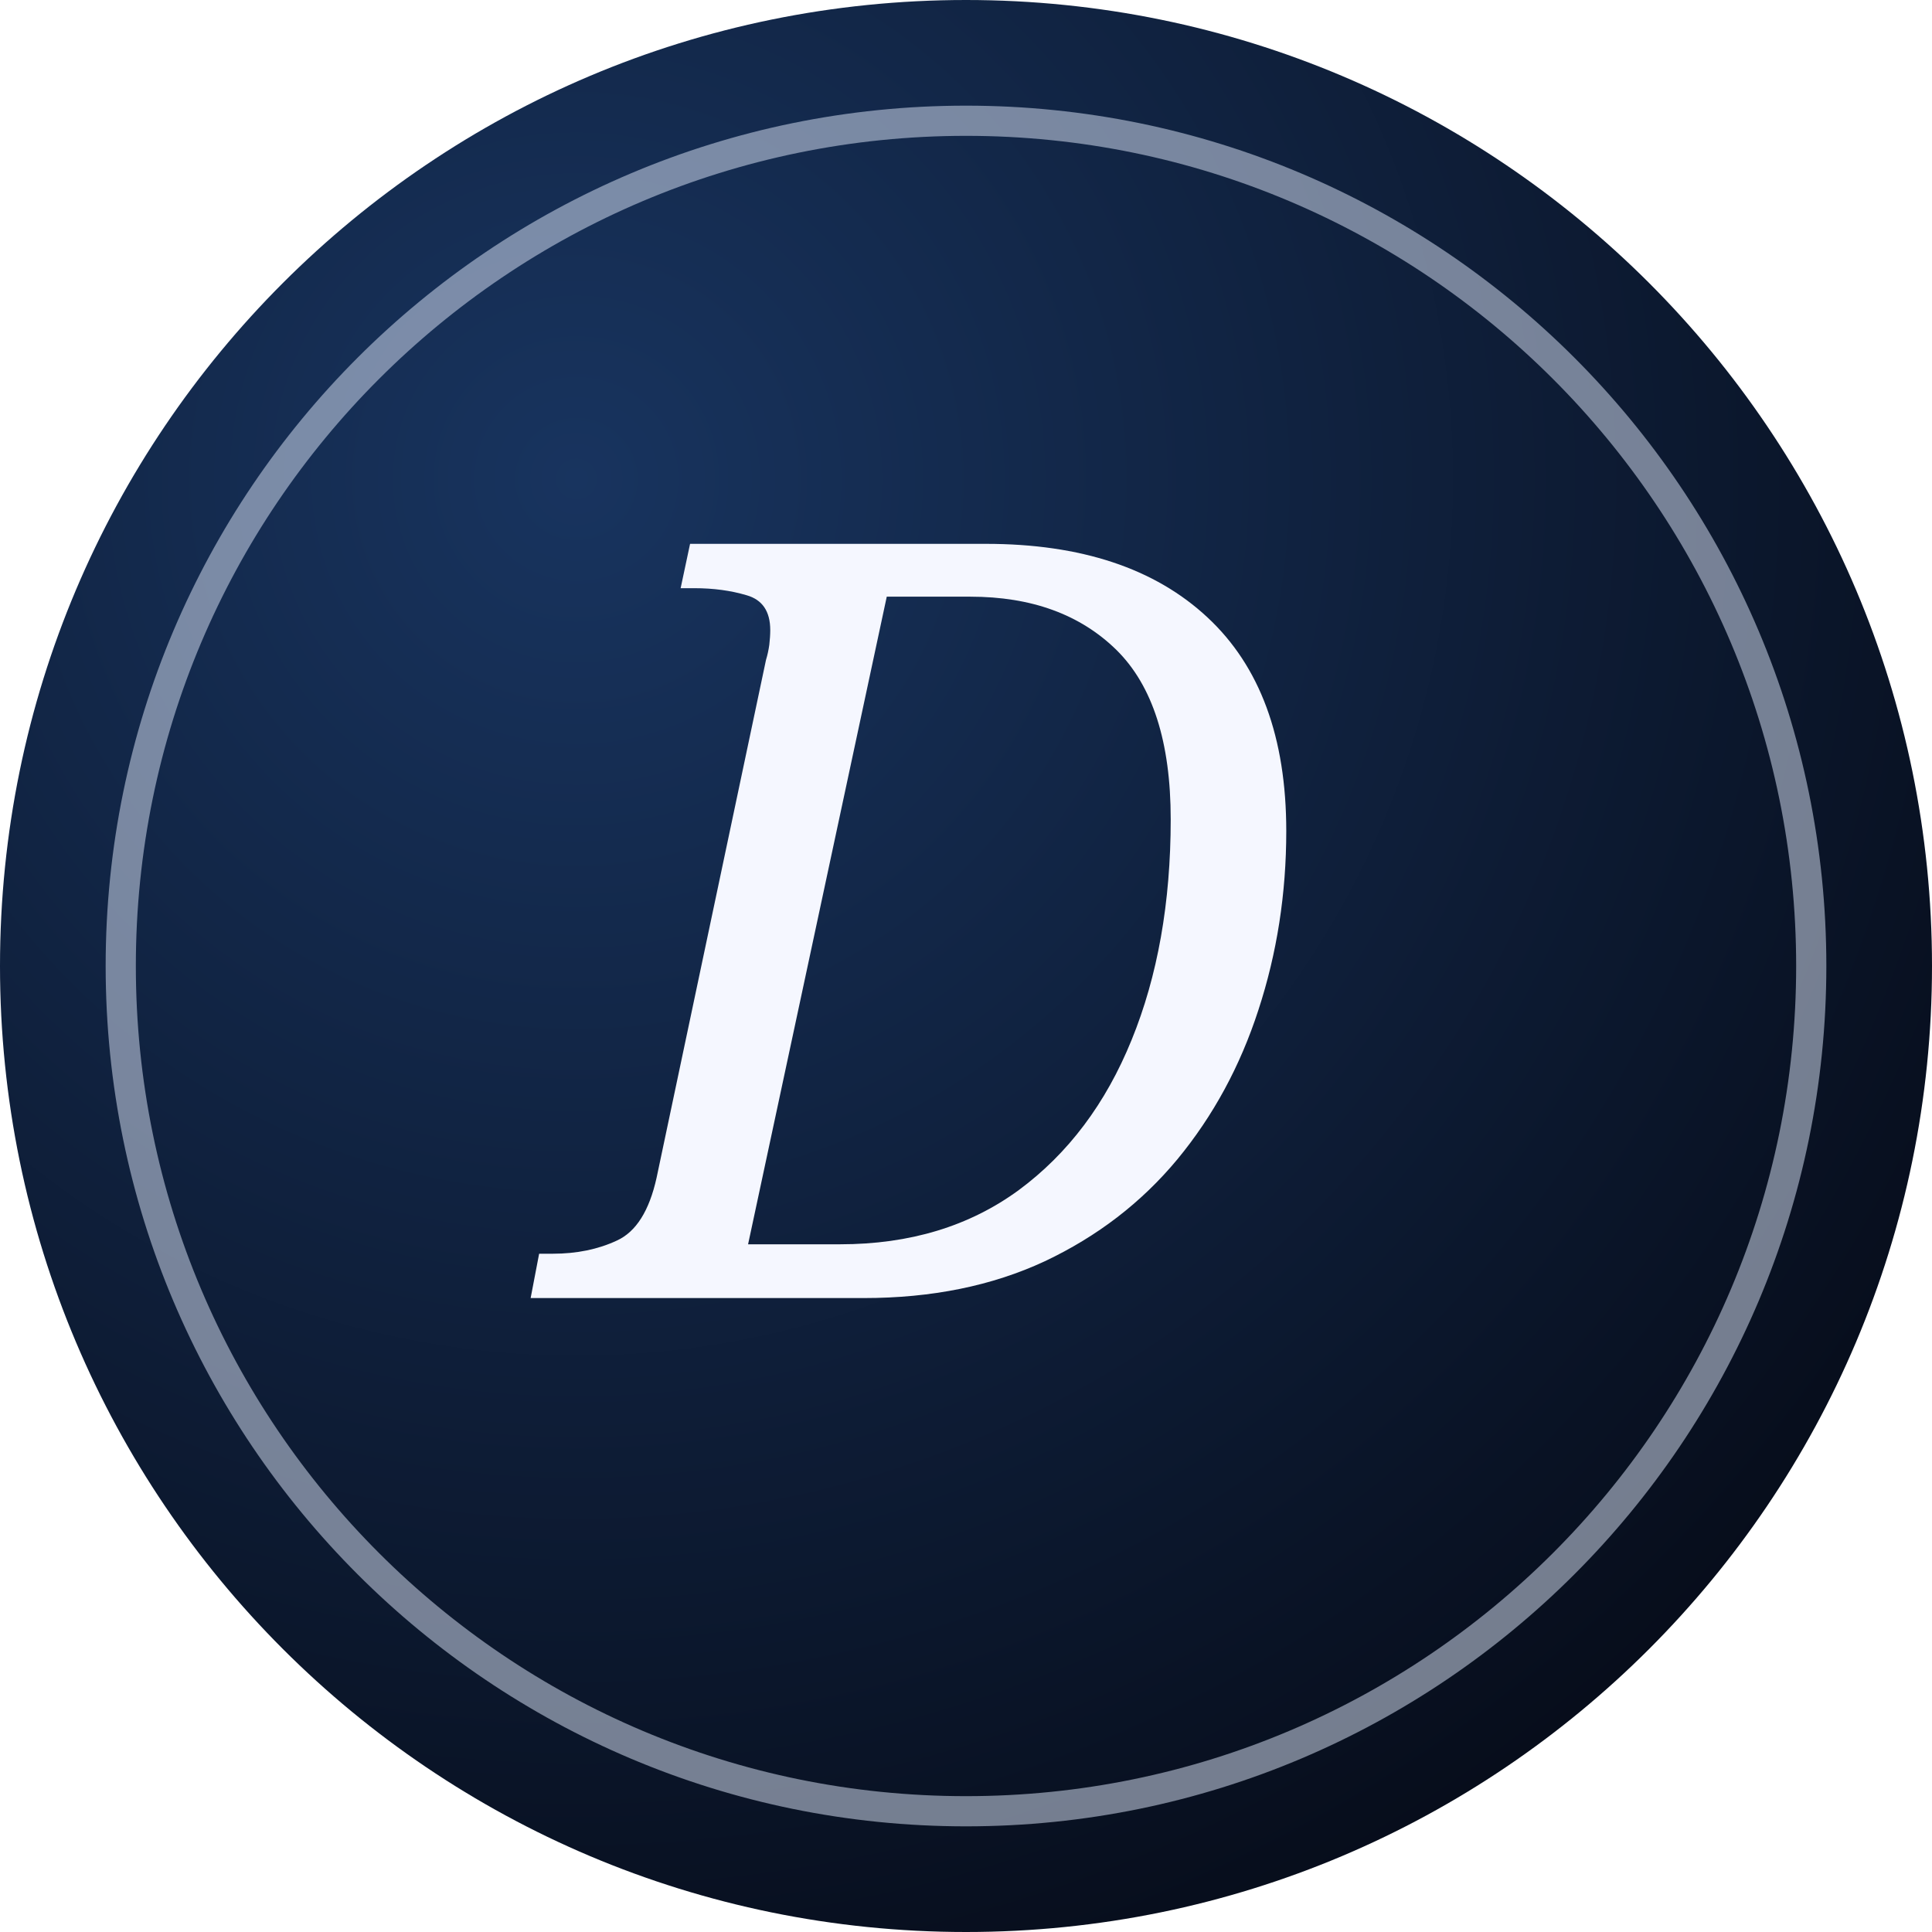
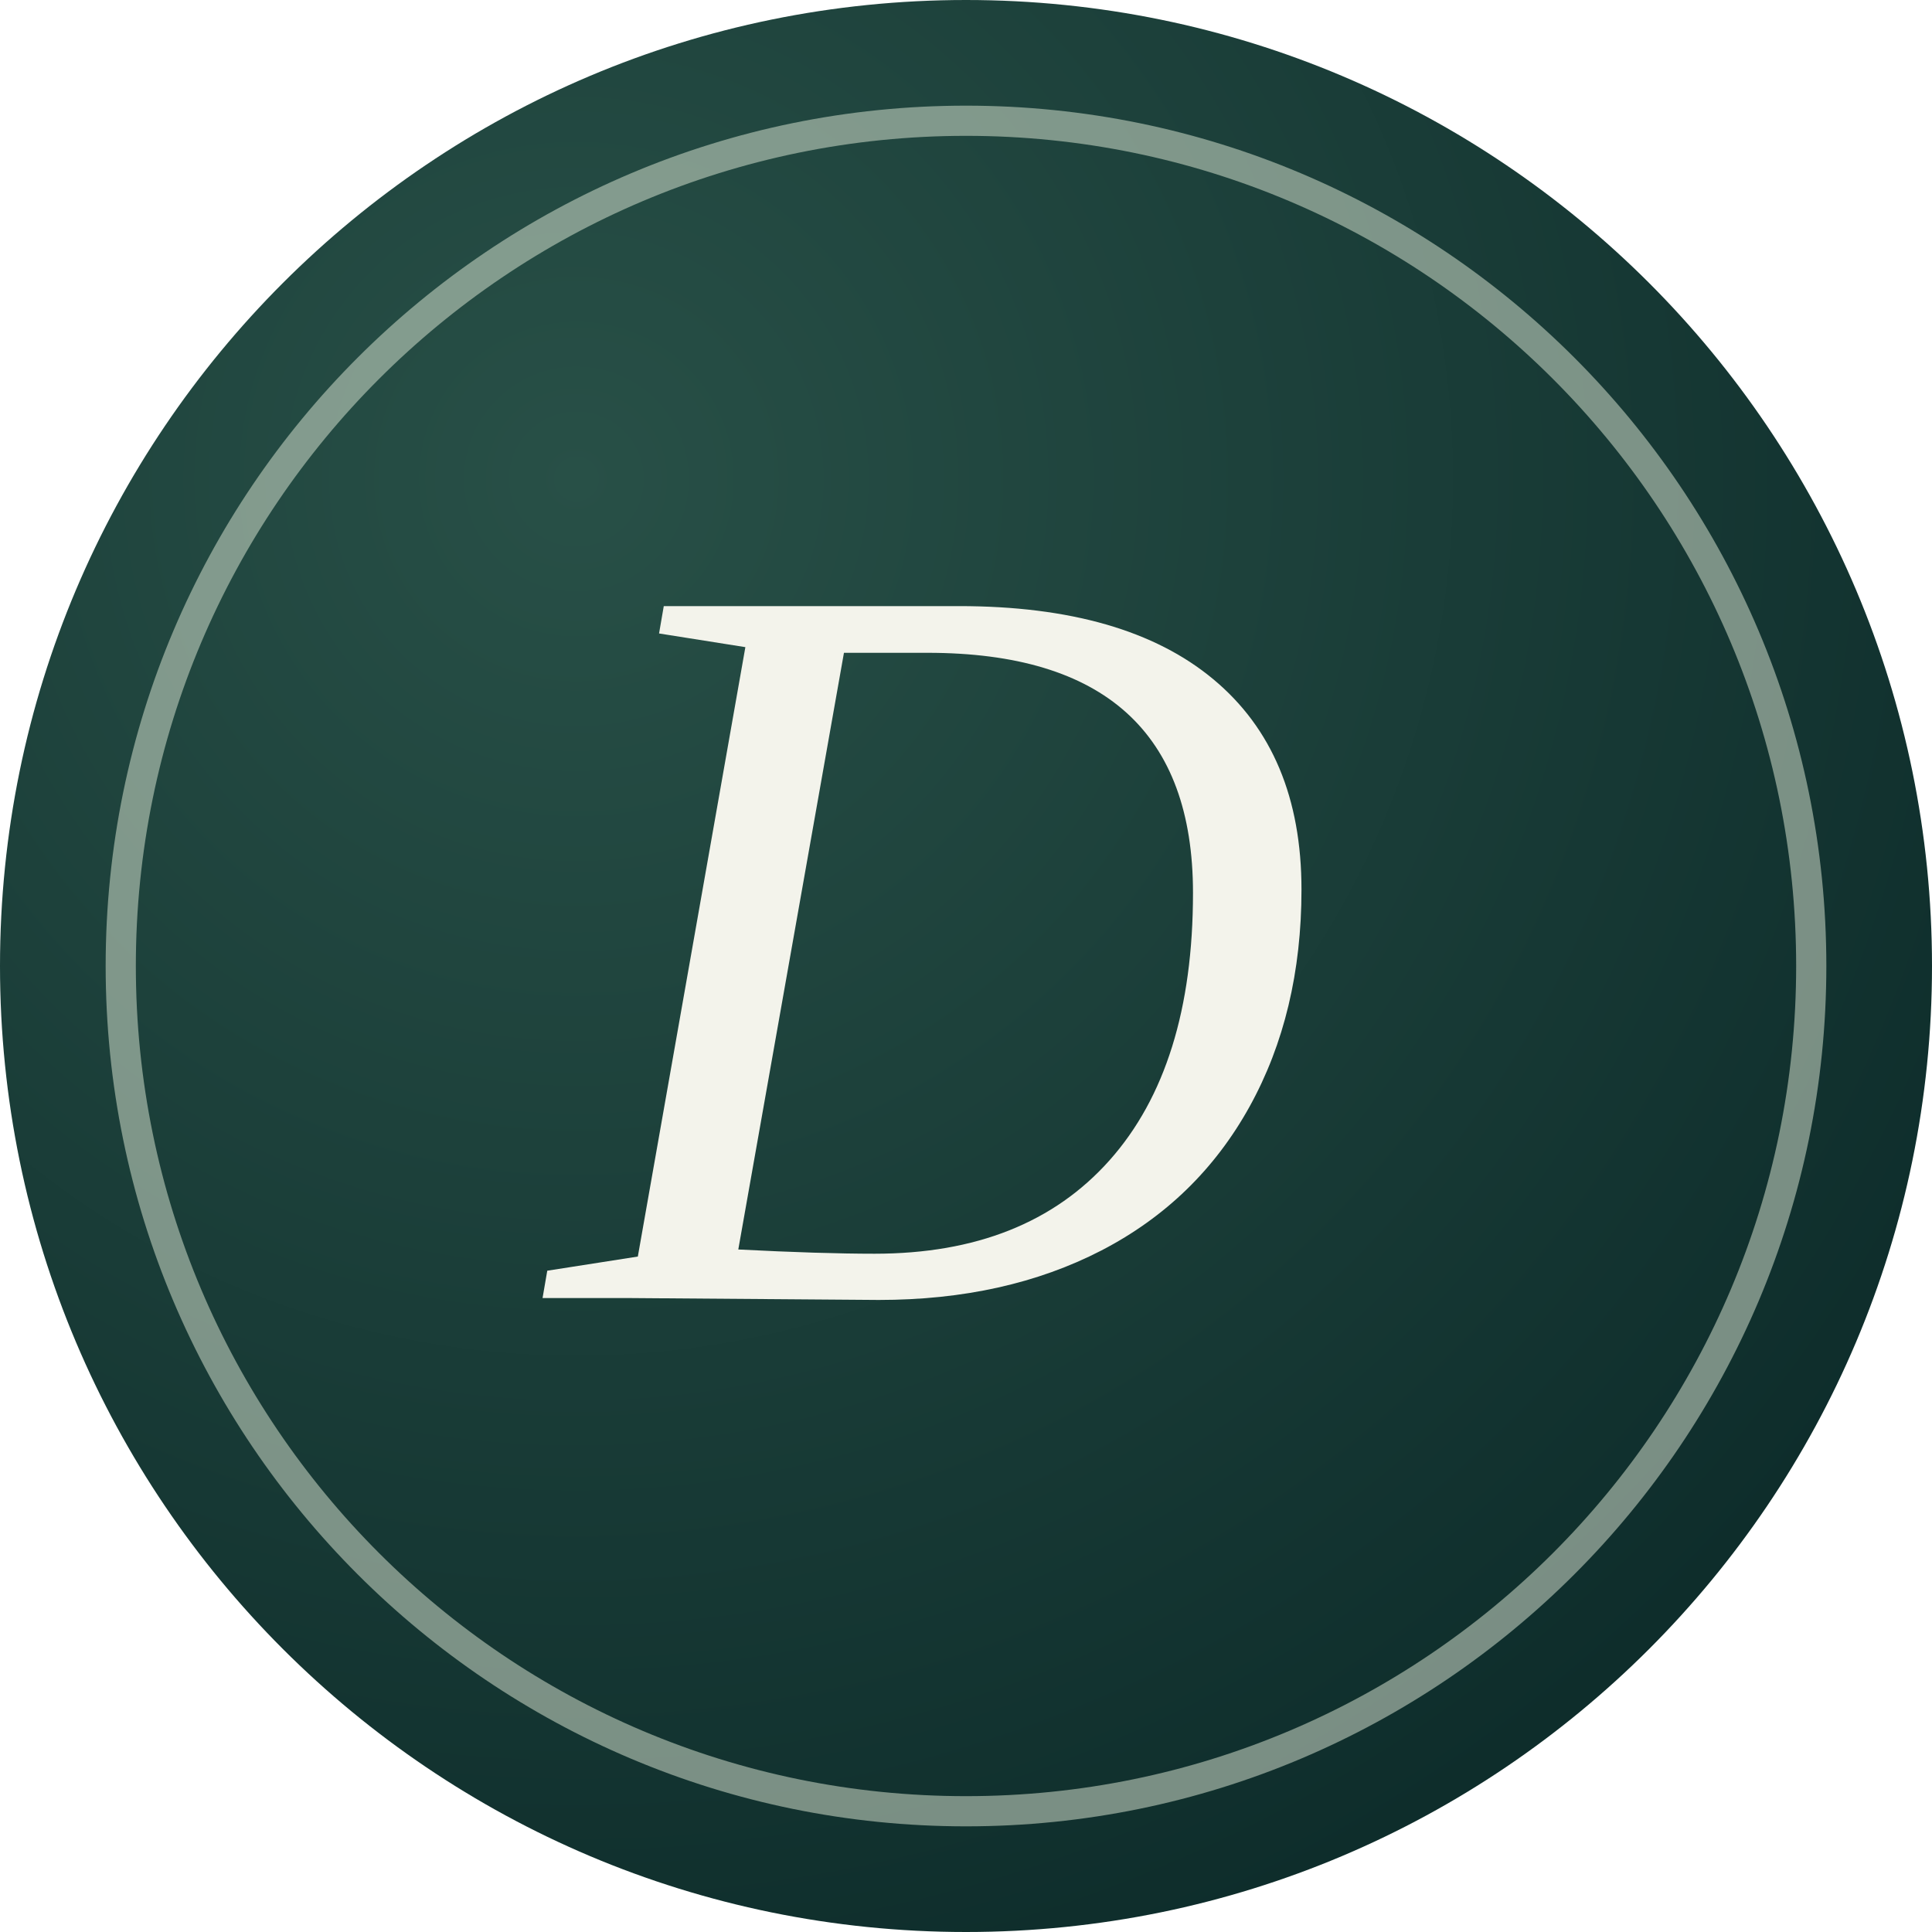
<svg xmlns="http://www.w3.org/2000/svg" viewBox="0 0 64 64">
  <defs>
    <radialGradient id="sky" cx="30%" cy="25%" r="90%">
-       <stop offset="0" stop-color="#18345f" />
-       <stop offset="1" stop-color="#050914" />
+       <stop offset="0" stop-color="#285047" />
+       <stop offset="1" stop-color="#0b2928" />
    </radialGradient>
  </defs>
  <rect width="64" height="64" rx="32" fill="url(#sky)" />
-   <circle cx="32" cy="32" r="28" fill="none" stroke="#d9e3f7" stroke-opacity=".52" />
-   <text x="31" y="43" fill="#f5f7ff" font-family="Georgia,serif" font-size="35" font-style="italic" text-anchor="middle">D</text>
+   <circle cx="32" cy="32" r="28" fill="none" stroke="#dce6d4" stroke-opacity=".52" />
+   <text x="31" y="43" fill="#f3f3eb" font-family="Times New Roman,serif" font-size="35" font-style="italic" text-anchor="middle">D</text>
</svg>
